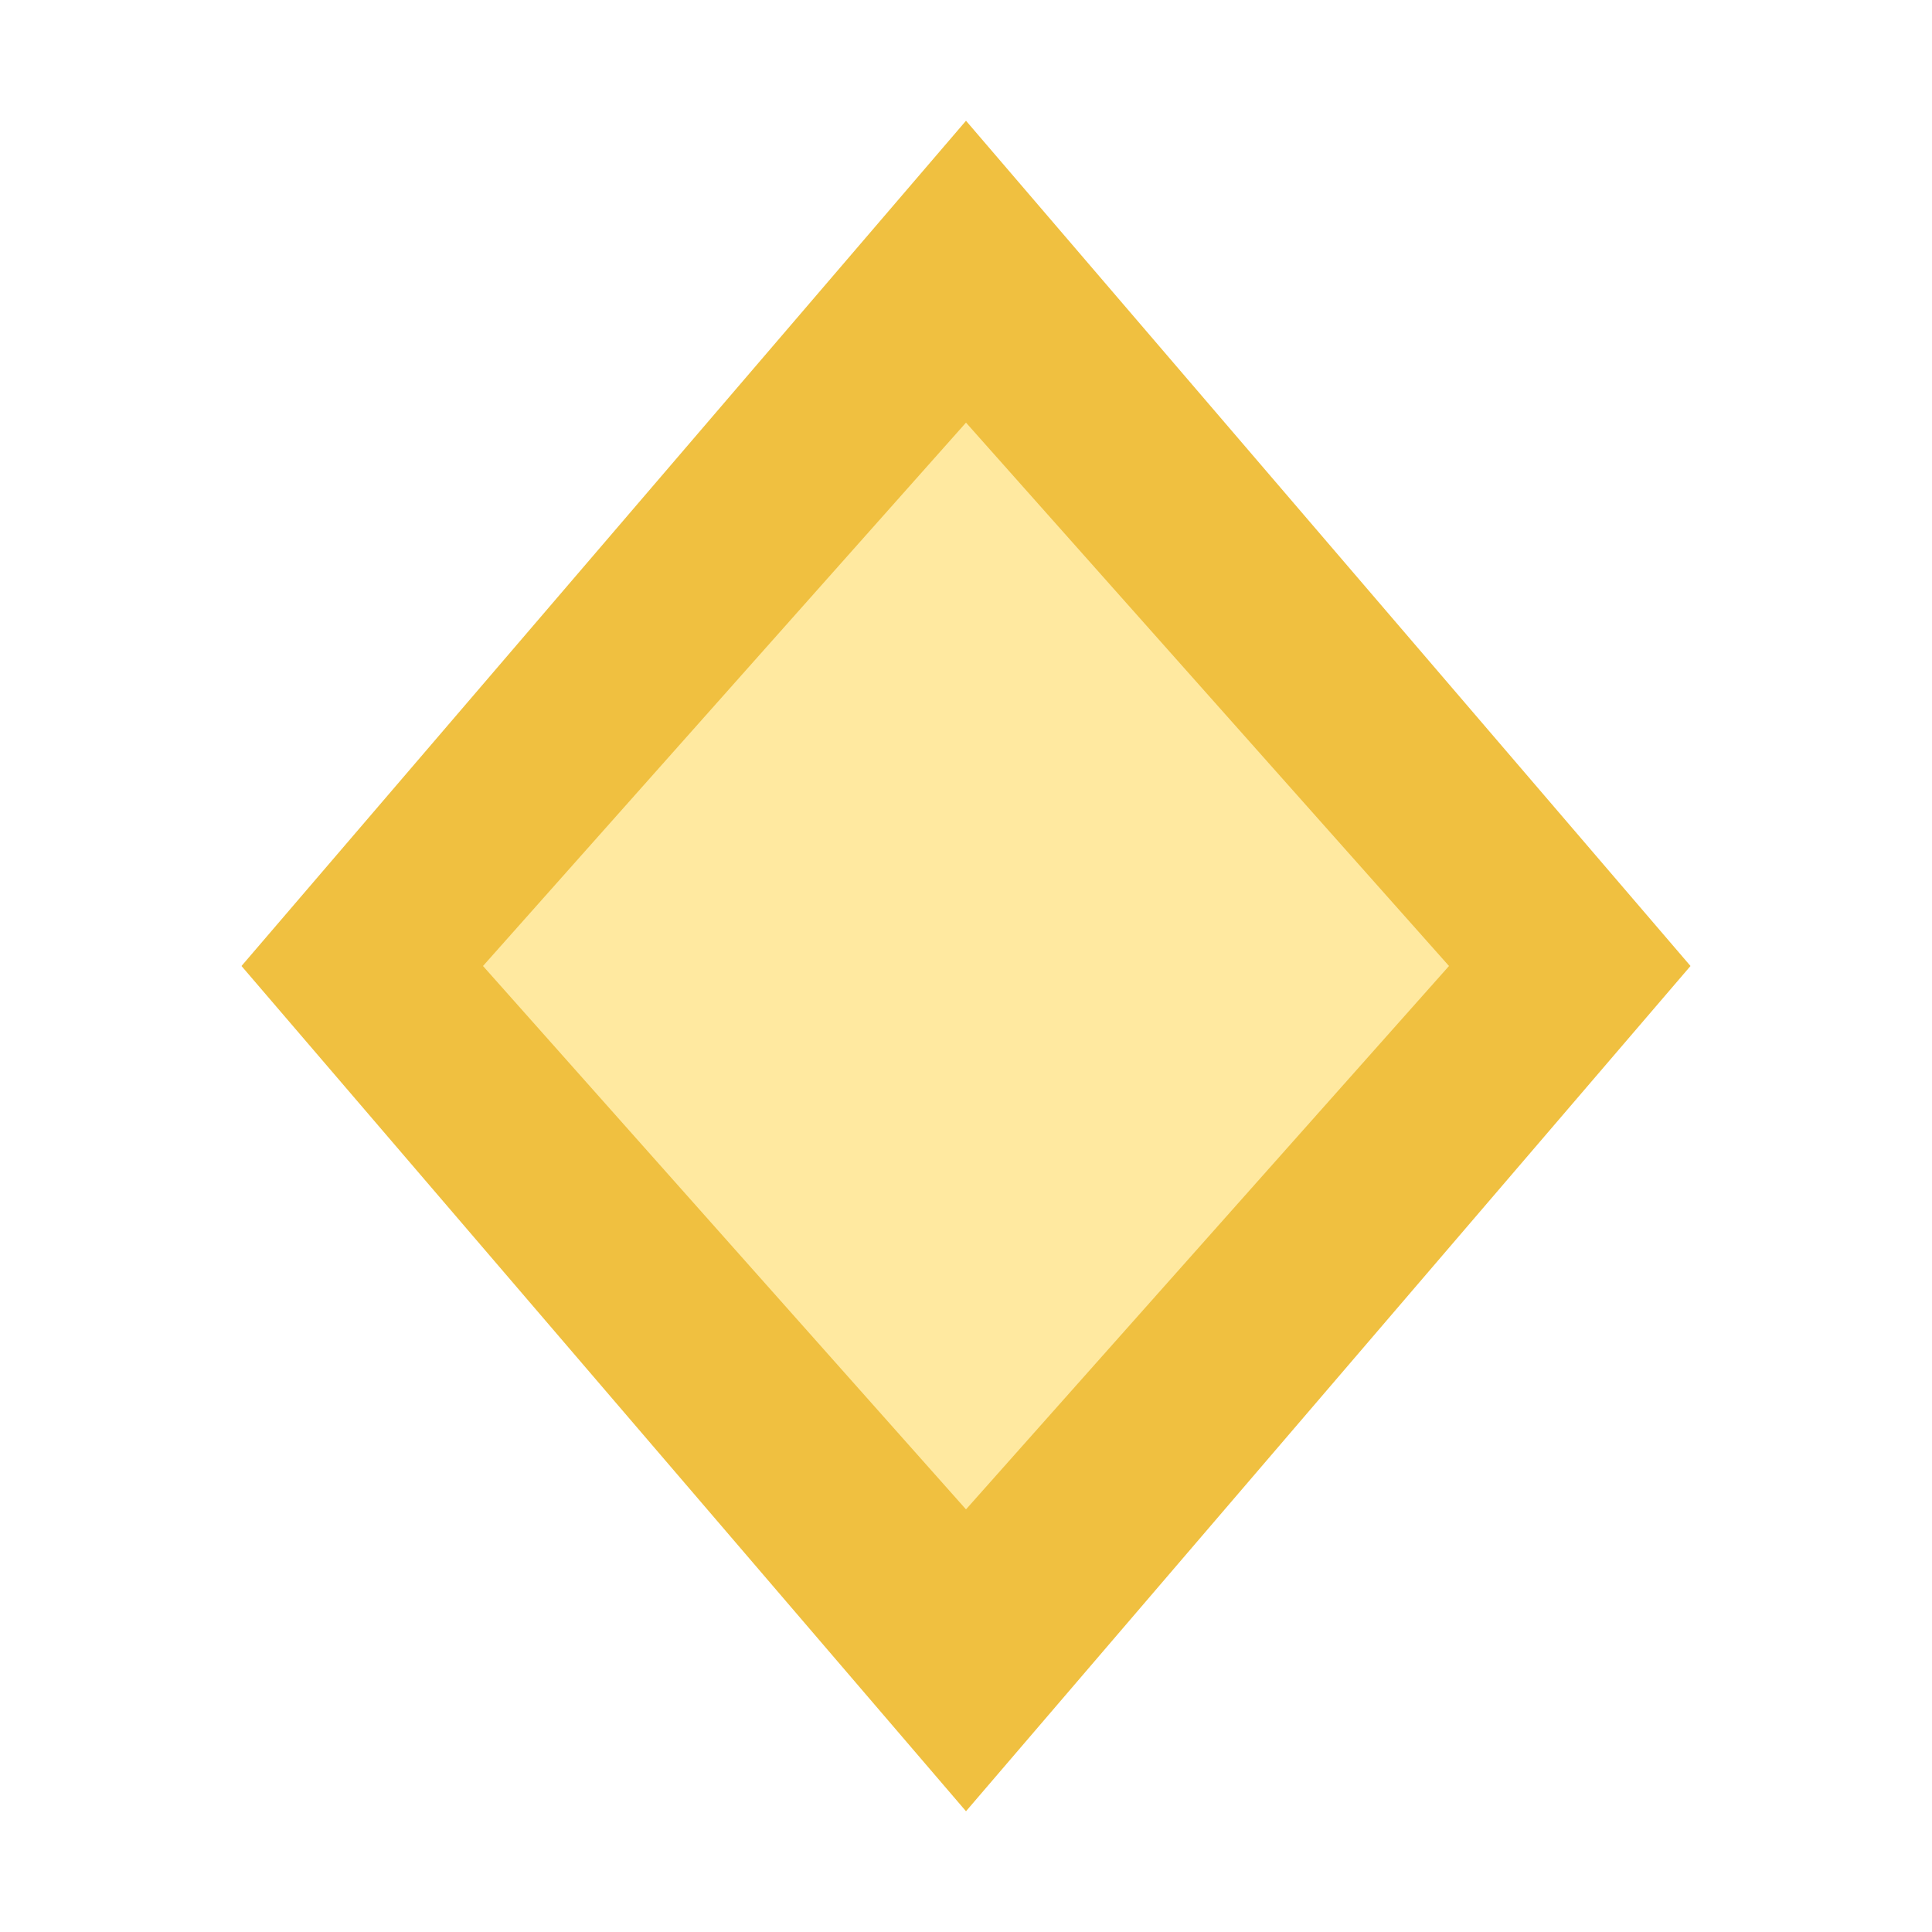
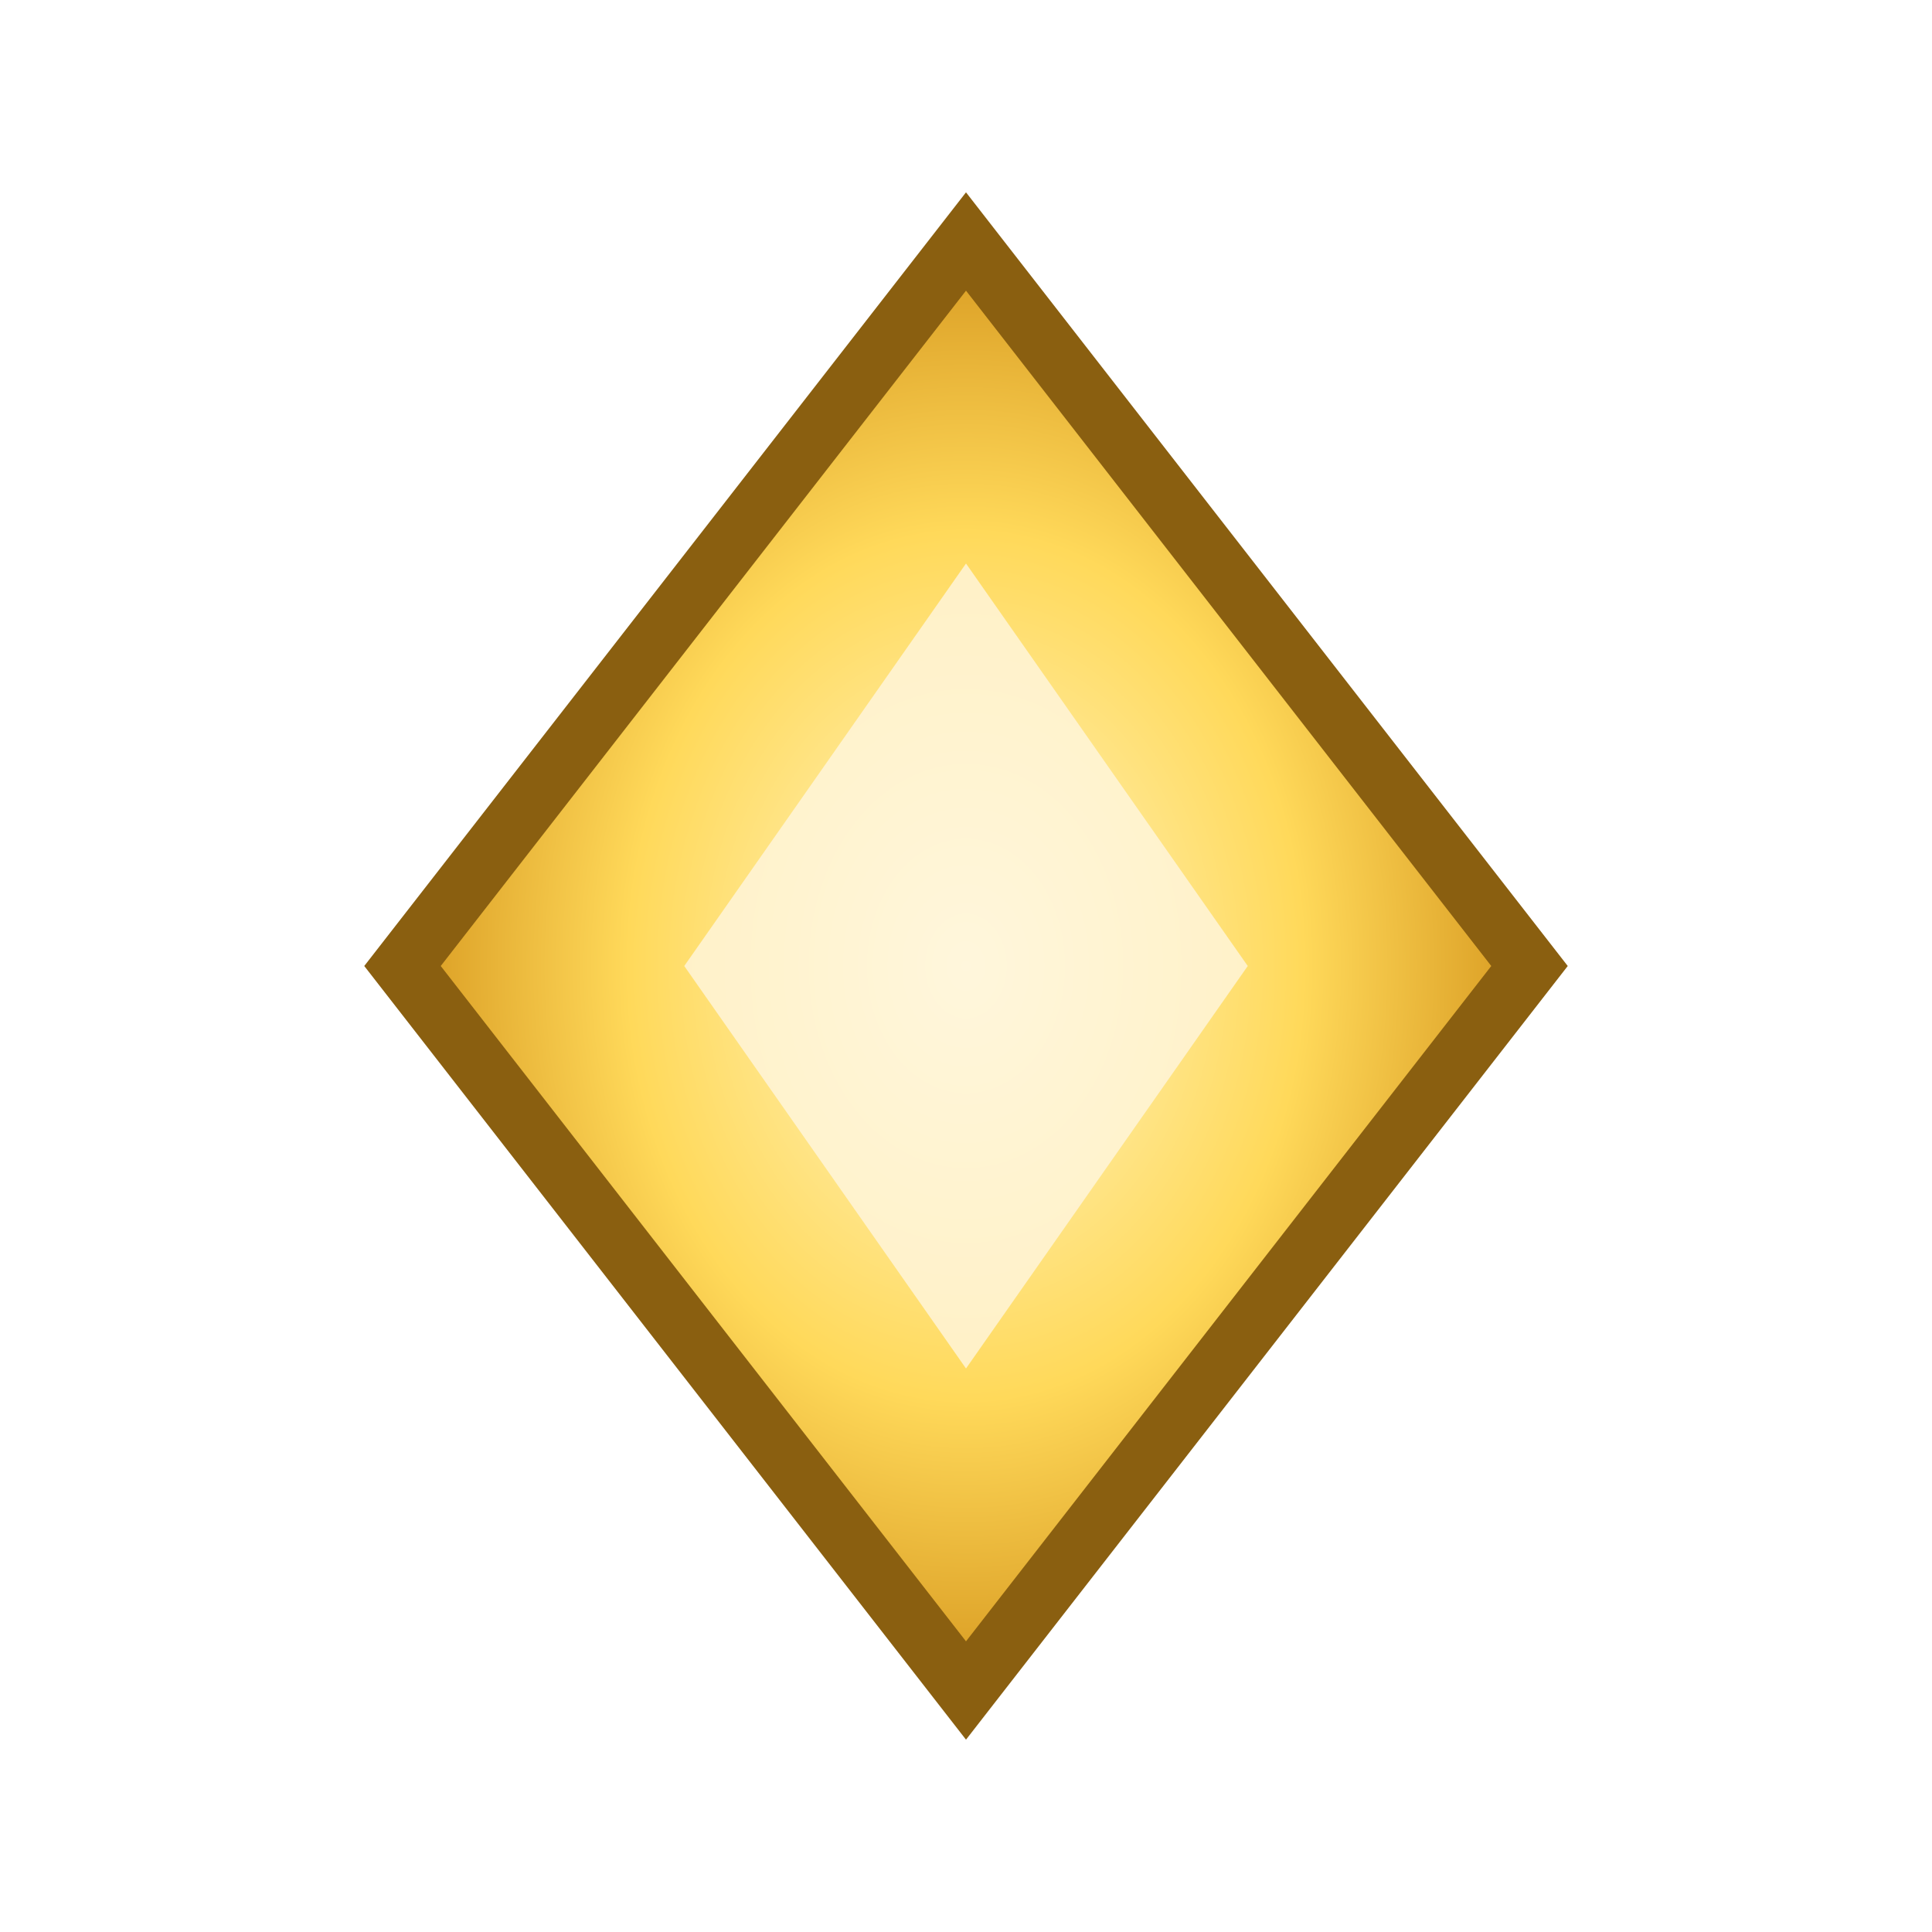
- <svg xmlns="http://www.w3.org/2000/svg" width="16" height="16" viewBox="0 0 16 16">
-   <polygon points="8,1 14,8 8,15 2,8" fill="#f0c040" />
-   <polygon points="8,3.5 12,8 8,12.5 4,8" fill="#ffe9a0" />
+ <svg xmlns="http://www.w3.org/2000/svg" width="48" height="48" viewBox="0 0 48 48">
+   <defs>
+     <radialGradient id="b" cx="0.5" cy="0.5" r="0.5">
+       <stop offset="0" stop-color="#fff6cc" />
+       <stop offset="0.6" stop-color="#ffd95a" />
+       <stop offset="1" stop-color="#d89a20" />
+     </radialGradient>
+   </defs>
+   <polygon points="24,6 38,24 24,42 10,24" fill="url(#b)" stroke="#8a5f10" stroke-width="1.5" />
+   <polygon points="24,14 31,24 24,34 17,24" fill="#fff6e0" opacity="0.8" />
</svg>
